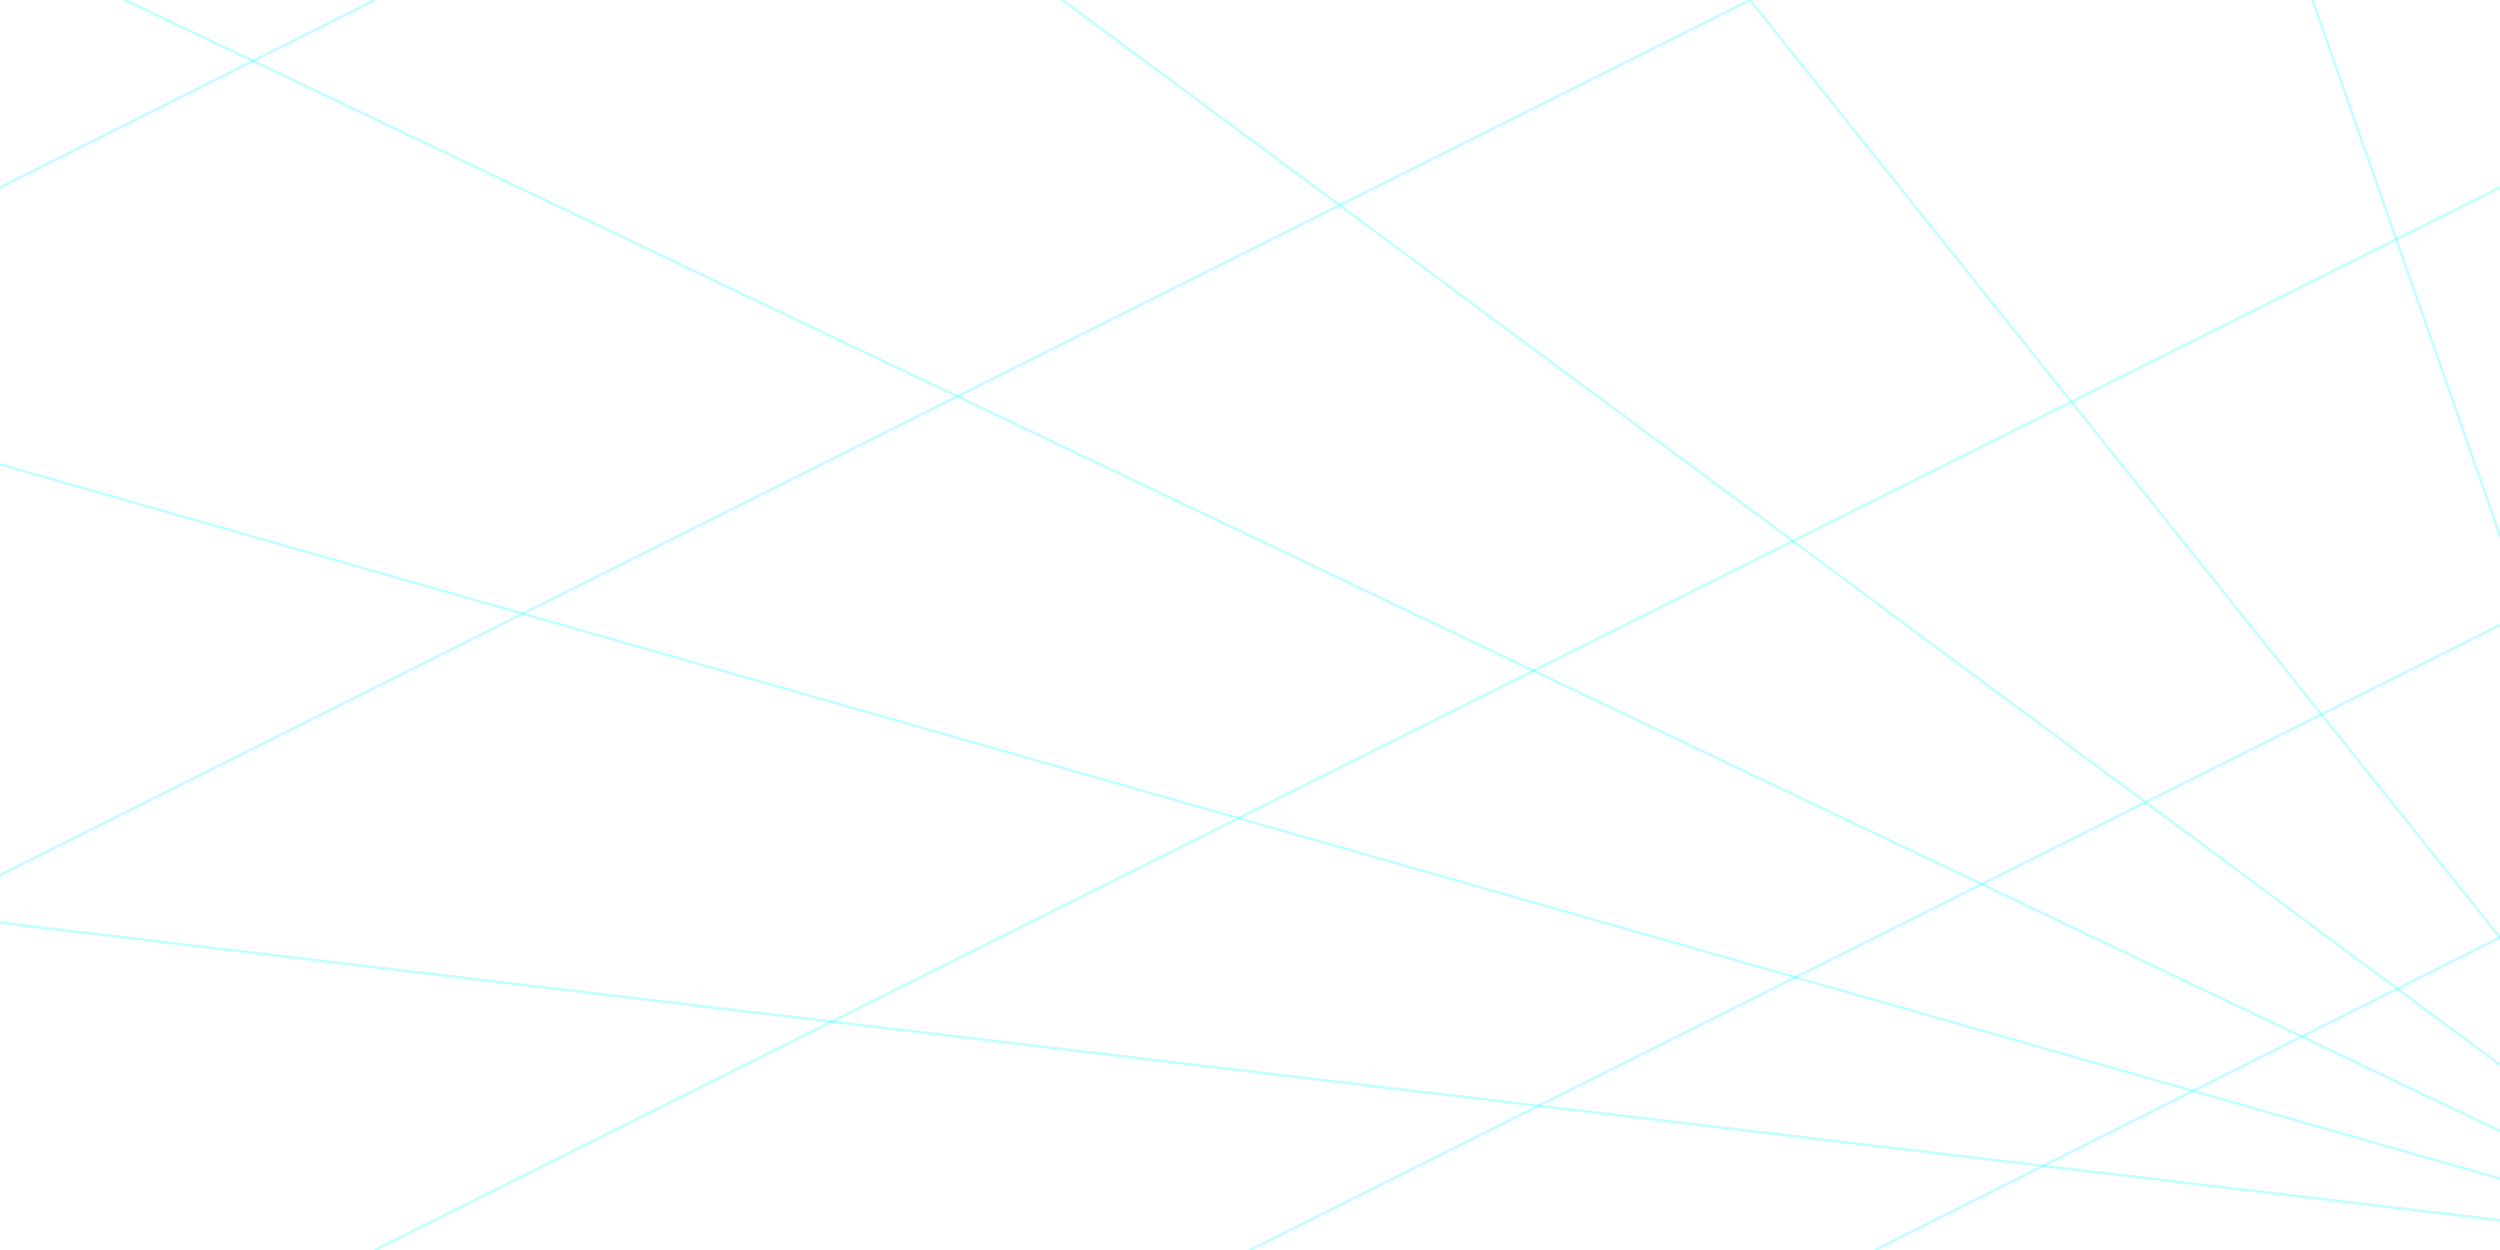
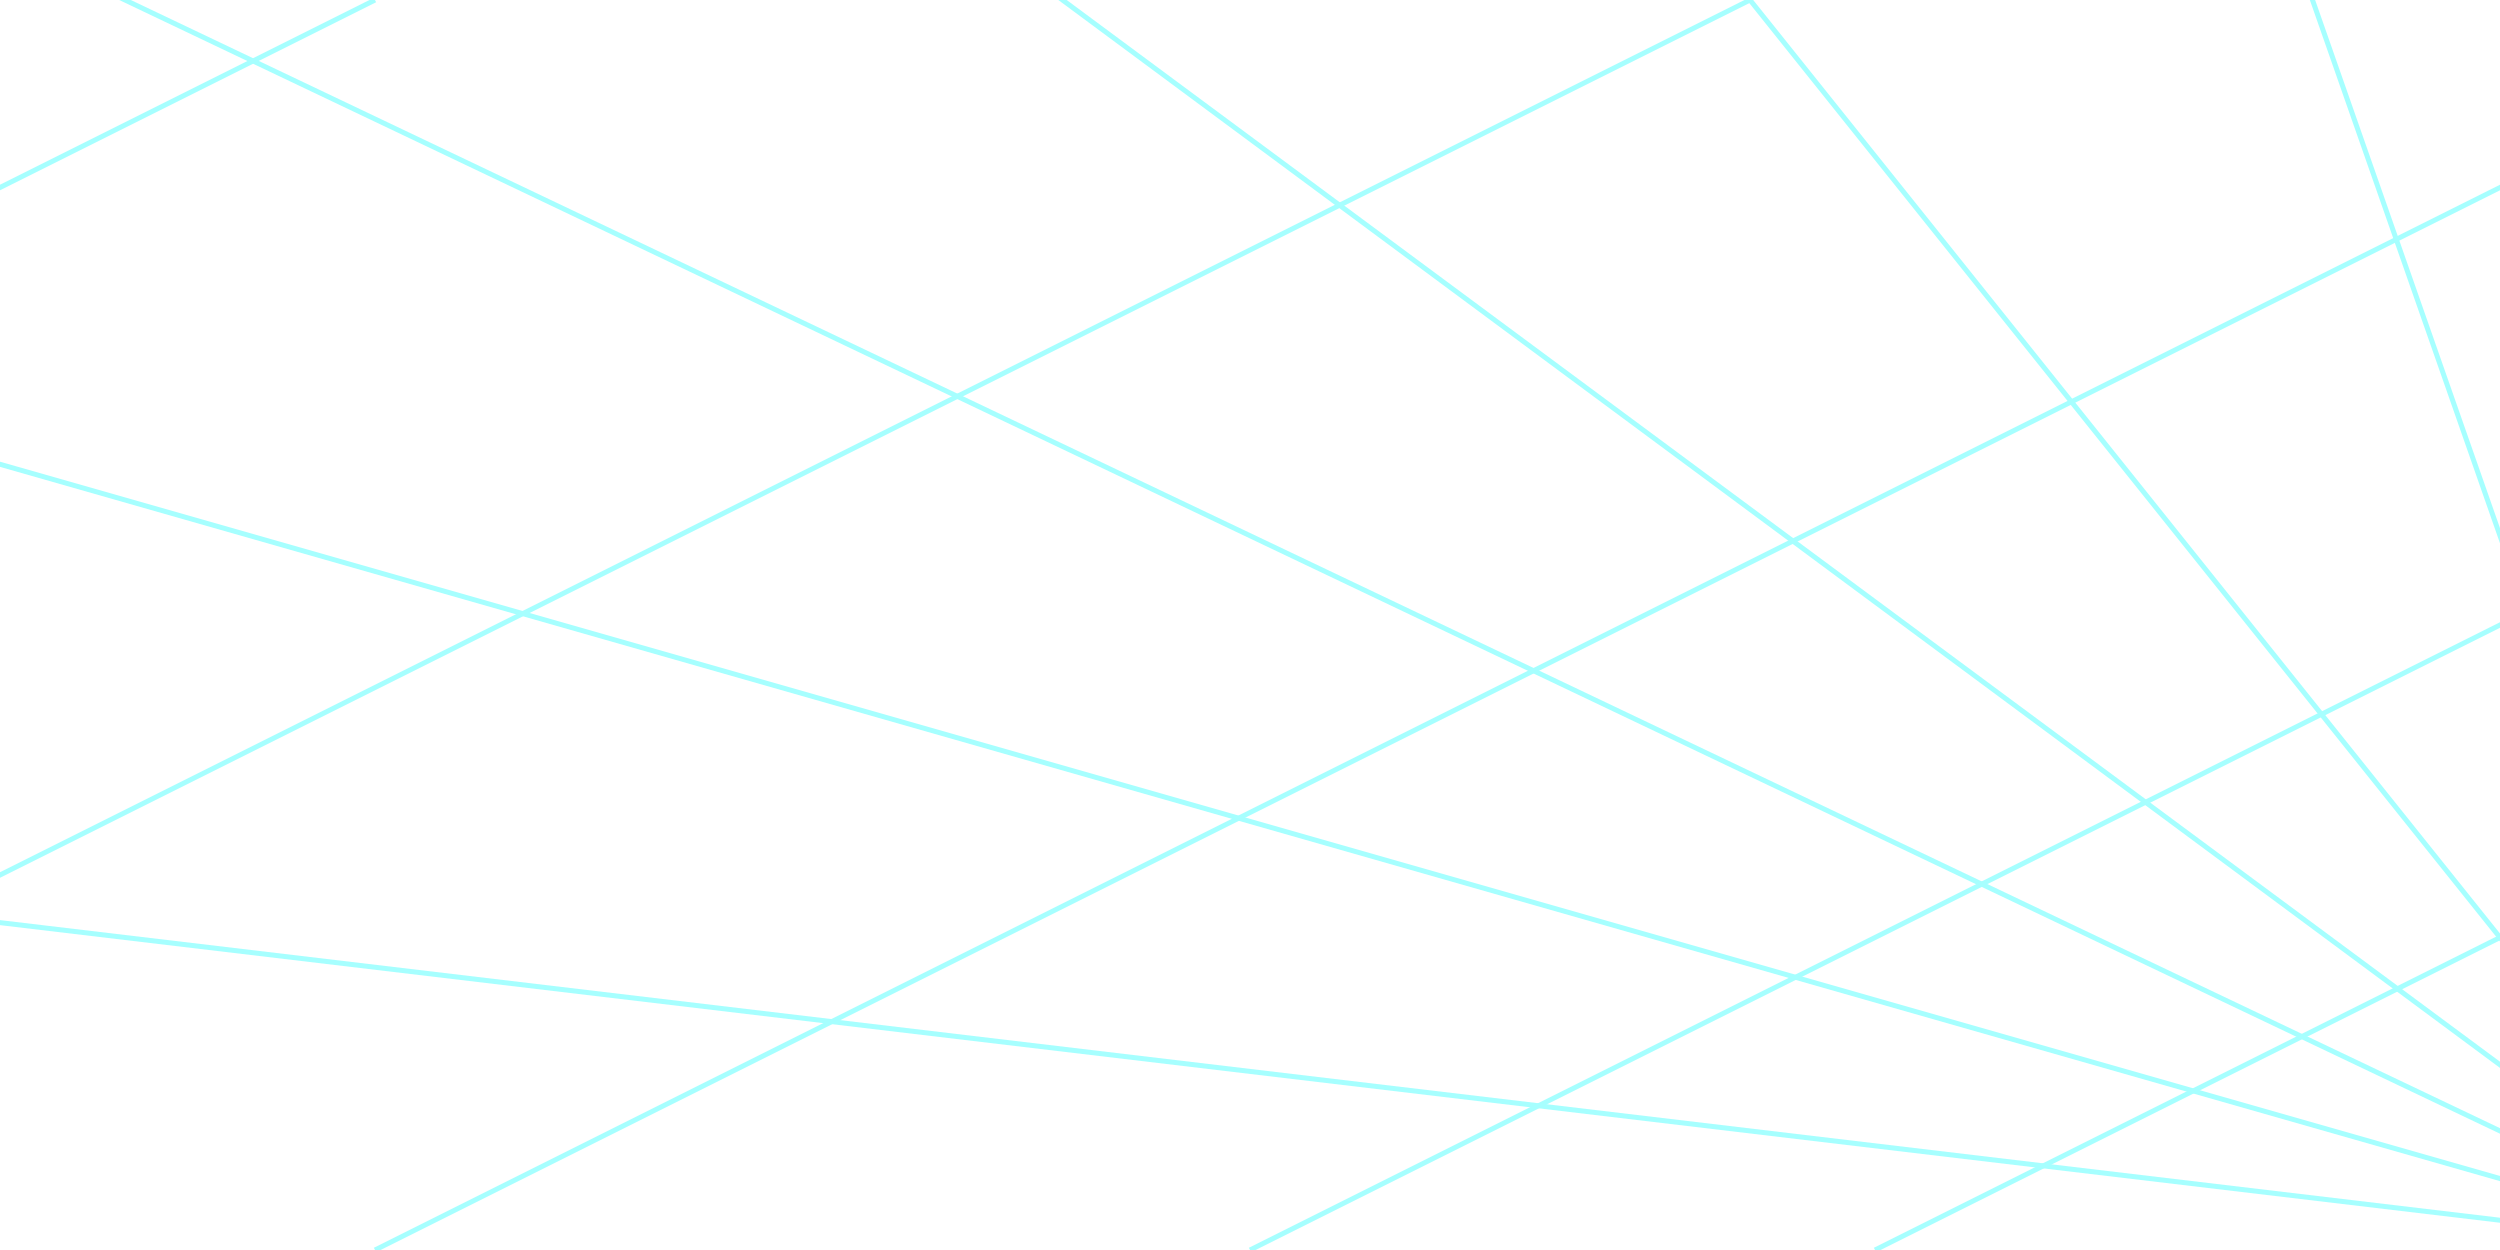
<svg xmlns="http://www.w3.org/2000/svg" width="1000px" height="500px" viewBox="0 0 1000 500" zoomAndPan="disable" preserveAspectRatio="none">
  <style type="text/css">
- 		line
- 		{
- 			stroke: rgba(0,255,255,0.25);
- 			stroke-width: 1px;
+     svg { opacity: .35; }
+ 		line {
+ 			/*stroke: rgba(0,255,255,0.25);*/
+ 			/*stroke-width: 5px;*/
+ 			stroke: cyan;
+ 			stroke-width: 2px;
		}
    </style>
  <line x1="1100" y1="500" x2="-1000" y2="250" />
  <line x1="1100" y1="500" x2="-1000" y2="-100" />
  <line x1="1100" y1="500" x2="-1000" y2="-500" />
  <line x1="1100" y1="500" x2="-250" y2="-500" />
  <line x1="1100" y1="500" x2="300" y2="-500" />
  <line x1="1100" y1="500" x2="750" y2="-500" />
  <line x1="1750" y1="0" x2="750" y2="500" />
  <line x1="1500" y1="0" x2="500" y2="500" />
  <line x1="1150" y1="0" x2="150" y2="500" />
  <line x1="700" y1="0" x2="-300" y2="500" />
  <line x1="150" y1="0" x2="-850" y2="500" />
</svg>
